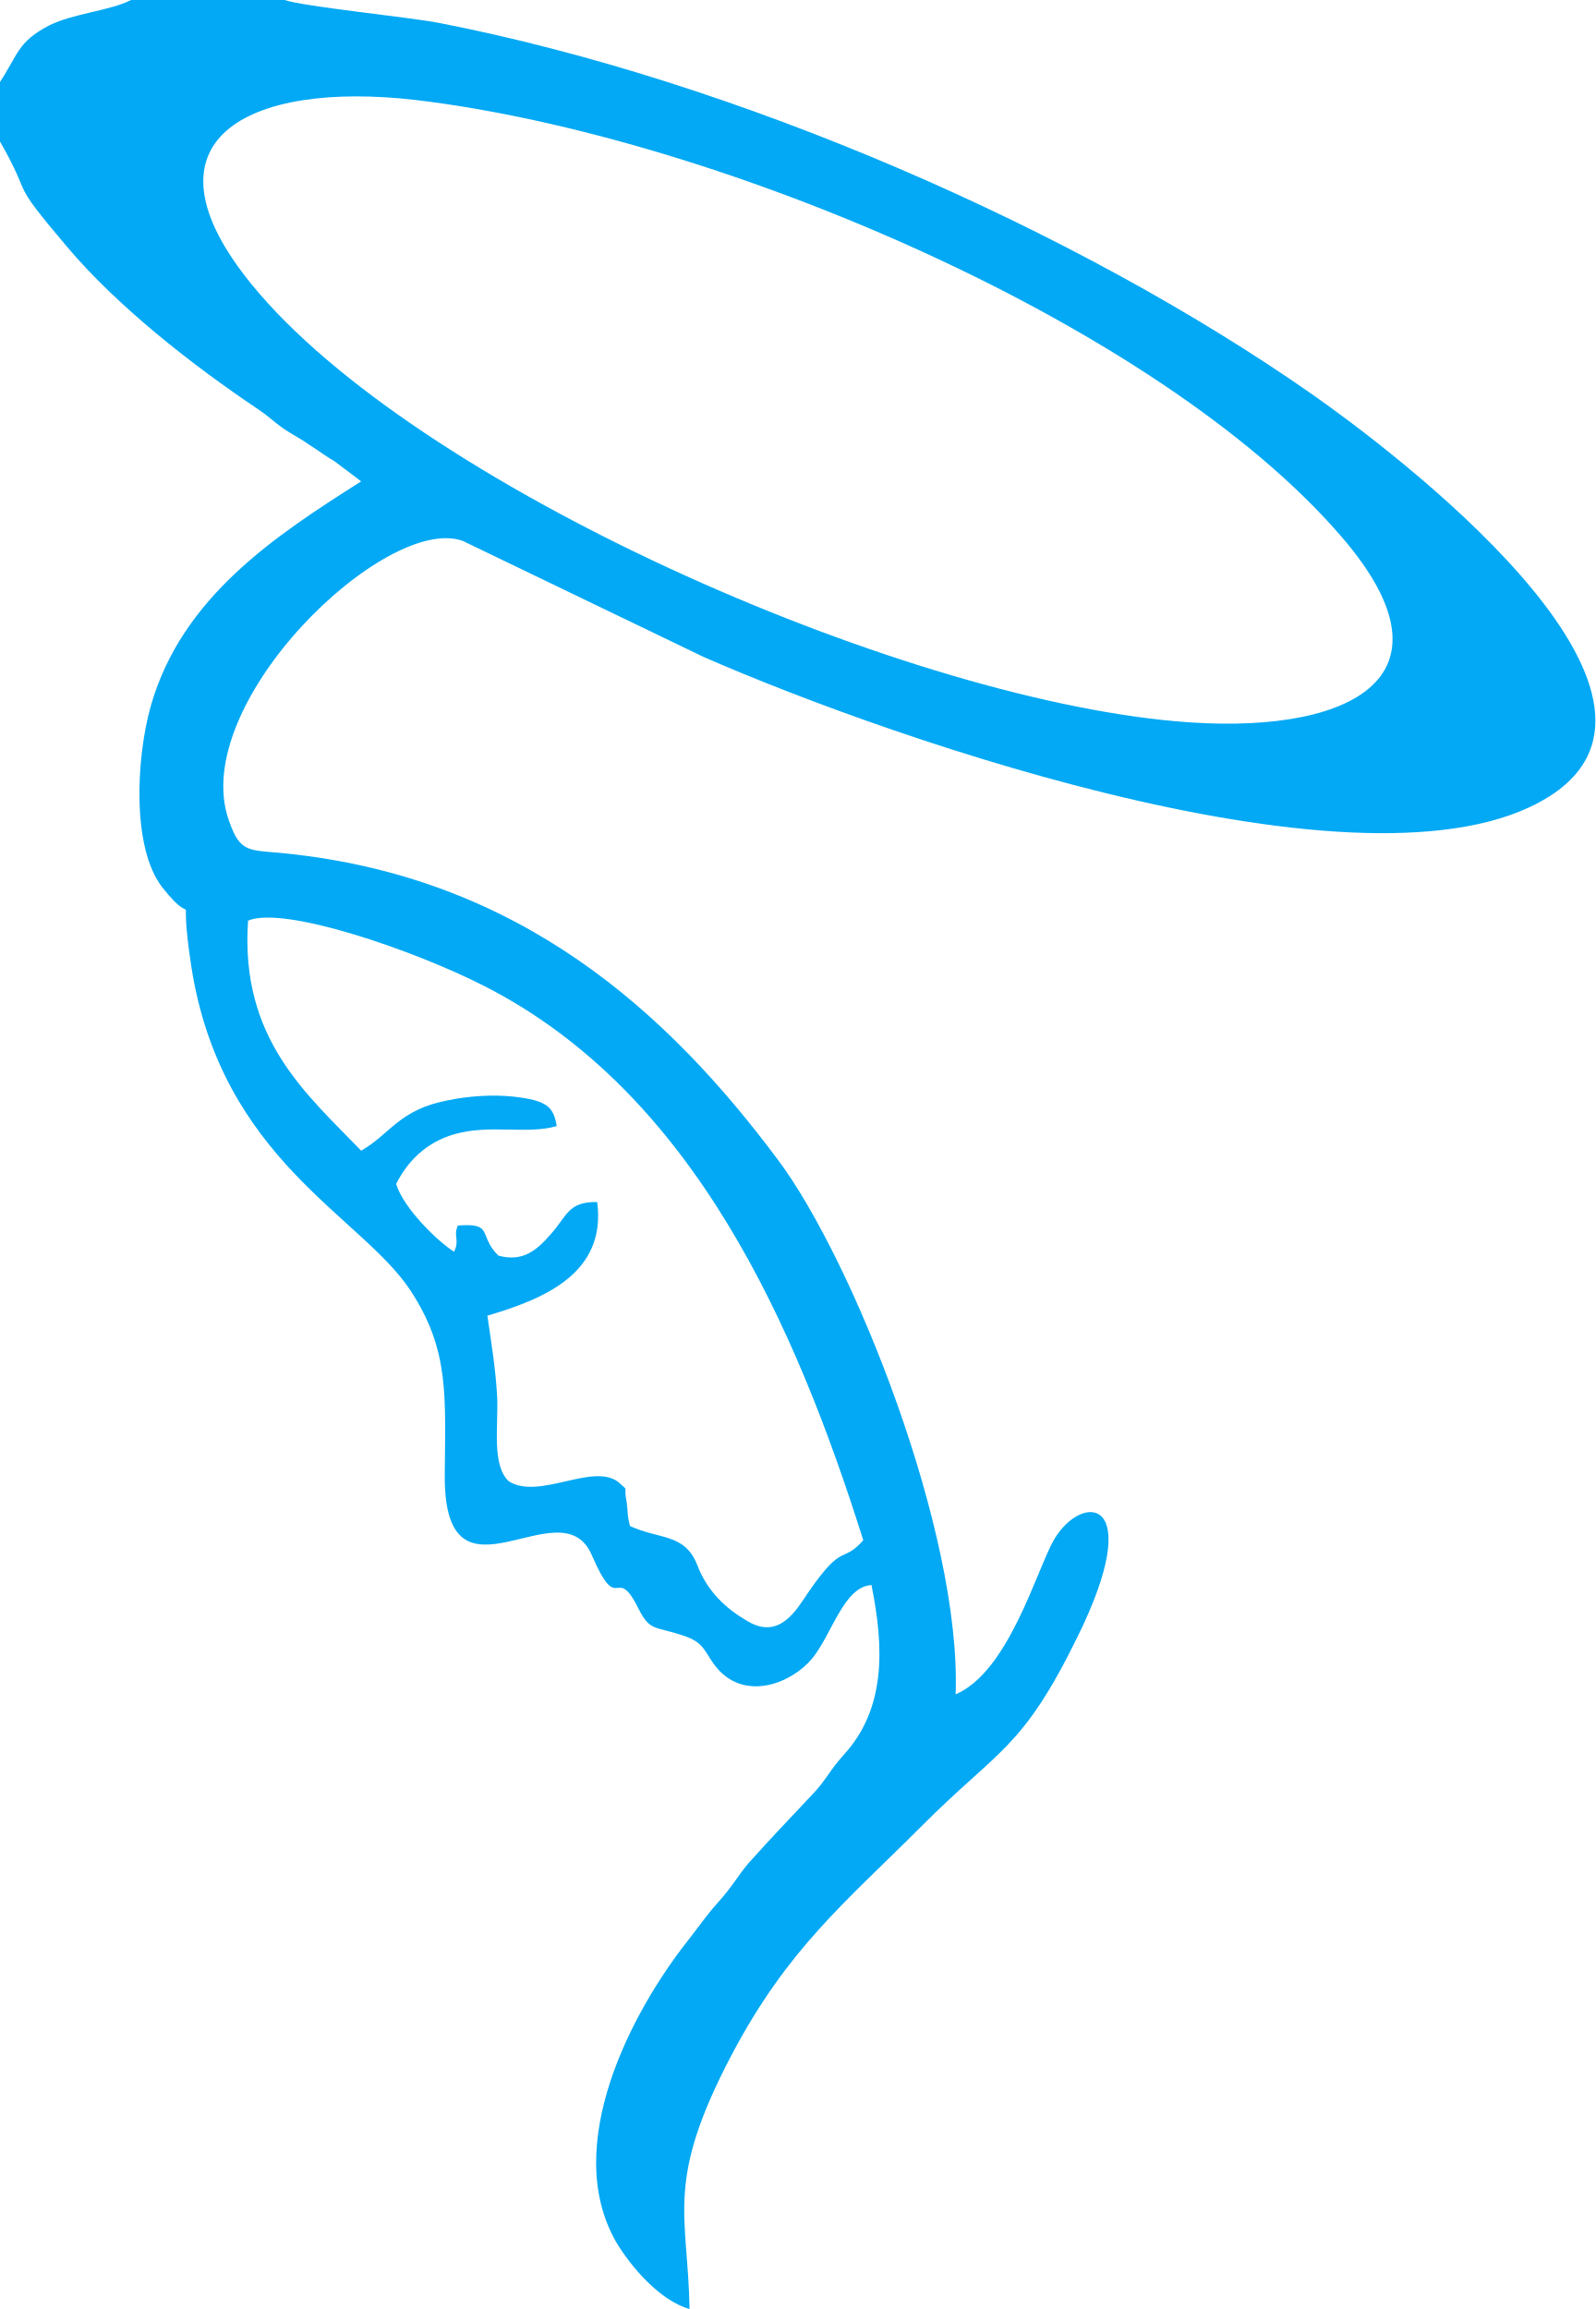
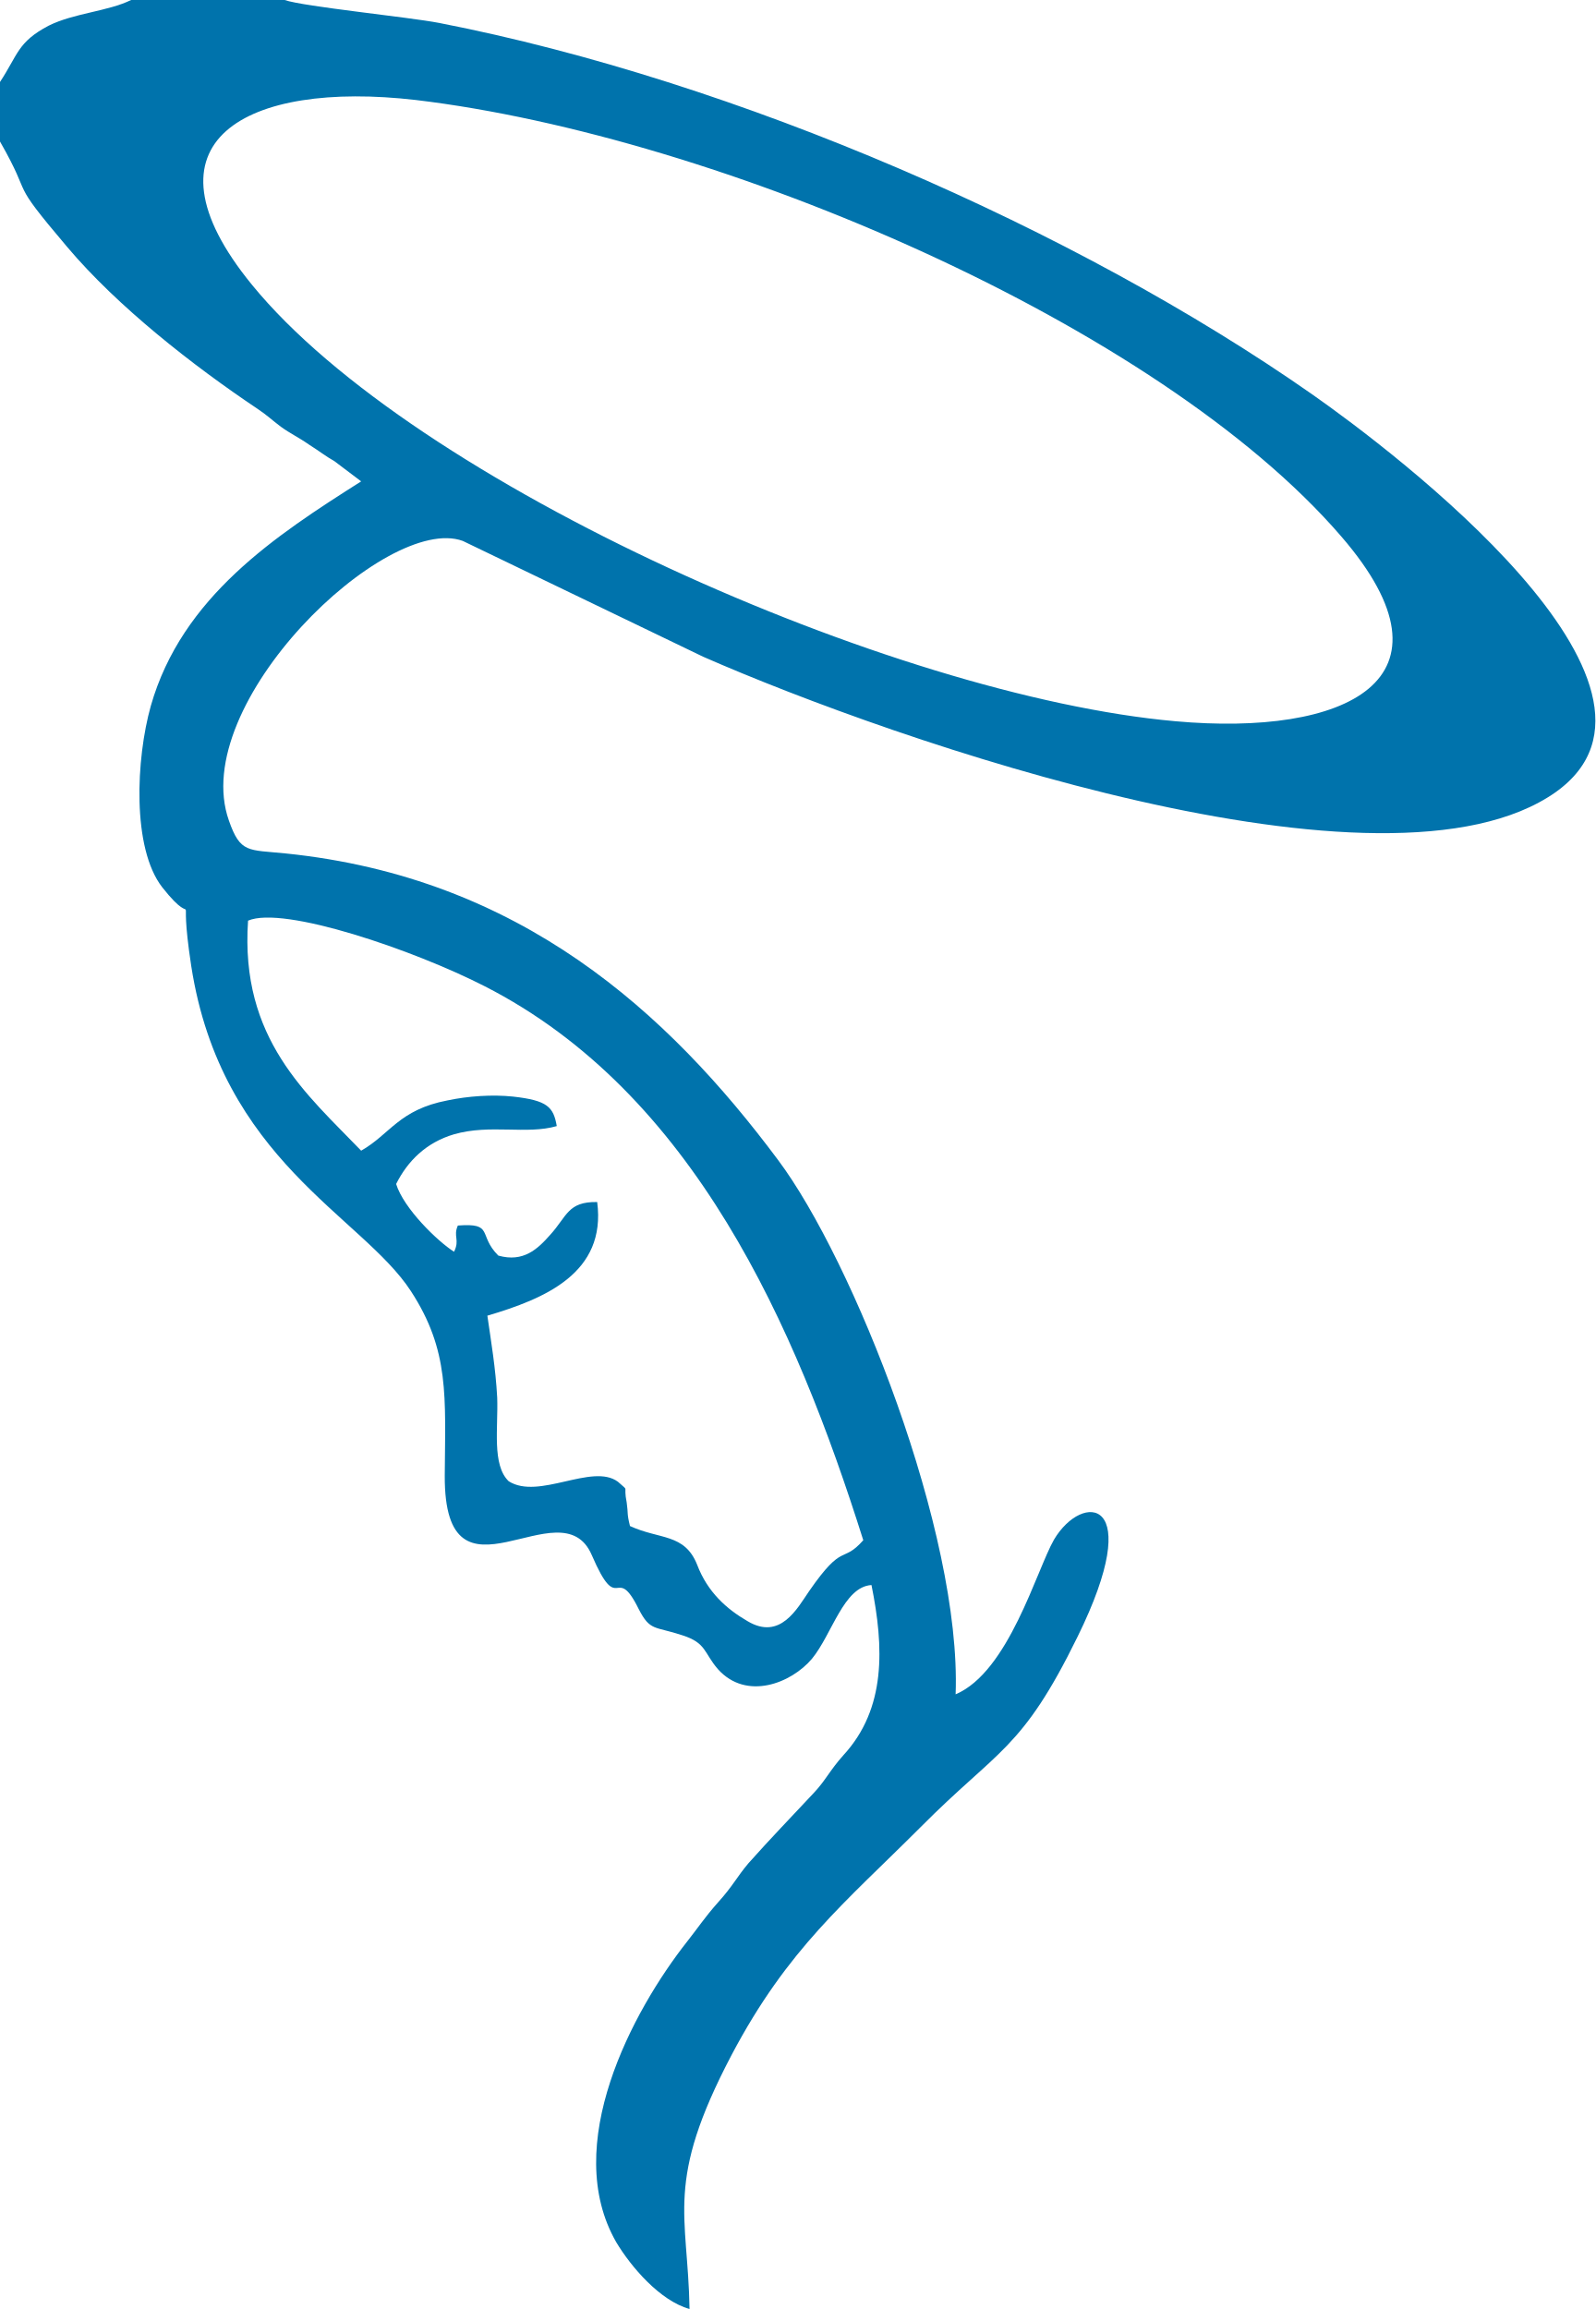
<svg xmlns="http://www.w3.org/2000/svg" xml:space="preserve" width="29.199mm" height="42.259mm" version="1.1" style="shape-rendering:geometricPrecision; text-rendering:geometricPrecision; image-rendering:optimizeQuality; fill-rule:evenodd; clip-rule:evenodd" viewBox="0 0 2920 4226">
  <defs>
    <style type="text/css">
   
-     .fil0 {fill:rgba(3, 169, 244, 1)}
+     .fil0 {fill:rgb(0, 115, 172)}
   
  </style>
  </defs>
  <g id="Camada_x0020_1">
    <path class="fil0" d="M1580 2819c-124,-393 -311,-819 -693,-1014 -129,-66 -368,-148 -433,-120 -15,217 108,318 207,421 53,-30 69,-75 158,-92 38,-8 82,-11 120,-7 63,7 74,19 80,54 -55,16 -122,-4 -188,15 -51,15 -85,49 -106,91 14,45 76,105 106,124 11,-22 -2,-28 7,-48 67,-5 36,17 74,55 46,13 72,-12 95,-38 31,-34 32,-61 86,-60 17,130 -96,177 -201,208 7,49 15,95 18,150 2,55 -10,123 21,153 55,35 153,-34 200,1 22,20 9,3 16,38 3,21 0,19 6,43 54,25 100,13 123,71 19,50 54,81 92,103 60,36 91,-23 113,-55 63,-91 60,-49 99,-93zm-819 -2636c-311,-36 -515,75 -300,338 296,363 1174,753 1690,799 310,28 532,-74 304,-338 -334,-388 -1140,-733 -1694,-799zm-761 76l0 -109c33,-50 32,-73 89,-103 46,-23 108,-26 151,-47l281 0c34,12 226,31 283,42 544,106 1165,377 1598,680 147,103 718,534 445,728 -310,218 -1209,-94 -1560,-248l-440 -212c-140,-51 -504,298 -428,512 21,60 35,53 104,60 429,44 699,290 901,561 137,183 336,682 325,978 97,-41 148,-227 180,-283 52,-88 170,-80 43,178 -102,208 -145,205 -287,348 -139,139 -243,222 -346,417 -123,234 -80,290 -77,465 -54,-15 -107,-77 -134,-122 -102,-177 29,-423 130,-551 19,-24 32,-44 56,-71 28,-31 34,-46 56,-72 41,-46 76,-82 118,-127 23,-24 30,-42 56,-71 78,-85 74,-197 51,-311 -51,3 -72,90 -109,135 -38,45 -120,77 -172,19 -26,-30 -21,-48 -65,-62 -51,-17 -59,-7 -80,-48 -43,-87 -36,17 -86,-99 -56,-130 -270,115 -269,-145 1,-145 9,-229 -62,-338 -89,-137 -347,-240 -402,-595 -26,-171 17,-55 -53,-144 -56,-72 -48,-236 -21,-332 57,-200 229,-312 385,-411l-49 -37c-16,-9 -27,-18 -46,-30 -20,-14 -34,-20 -52,-33 -16,-12 -25,-21 -43,-33 -118,-79 -256,-187 -348,-296 -111,-131 -59,-81 -123,-193z" />
  </g>
</svg>
